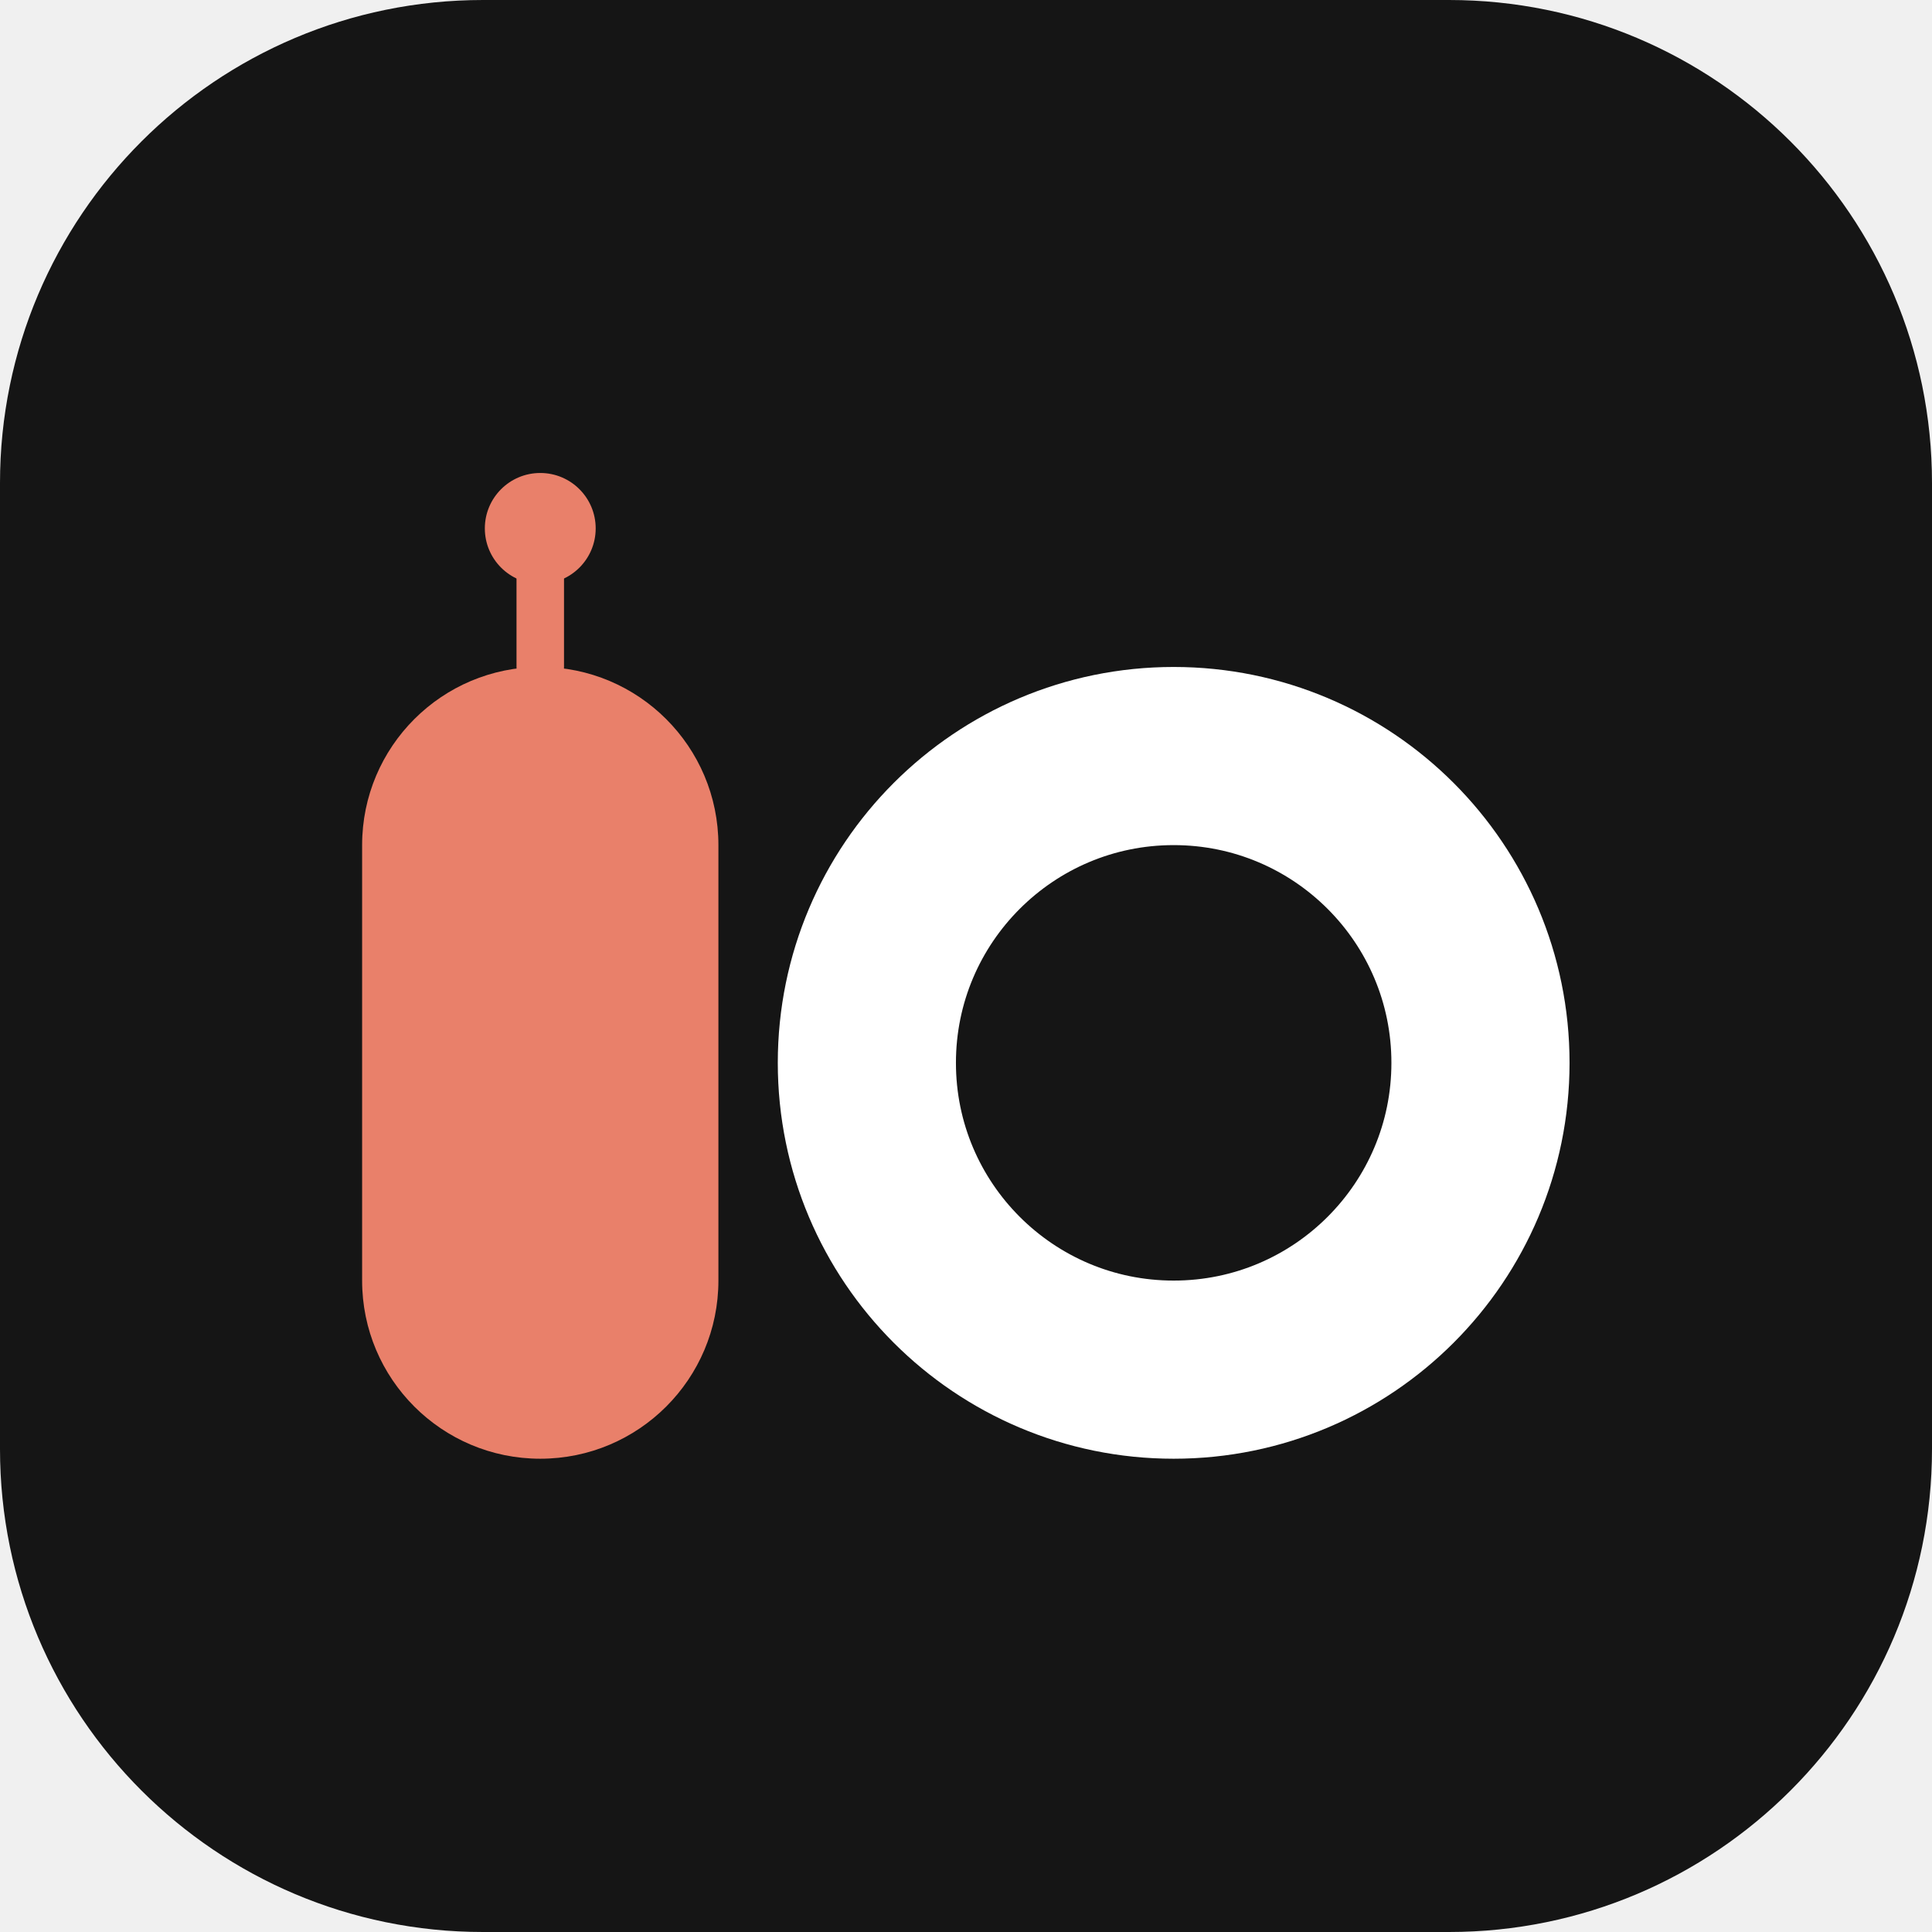
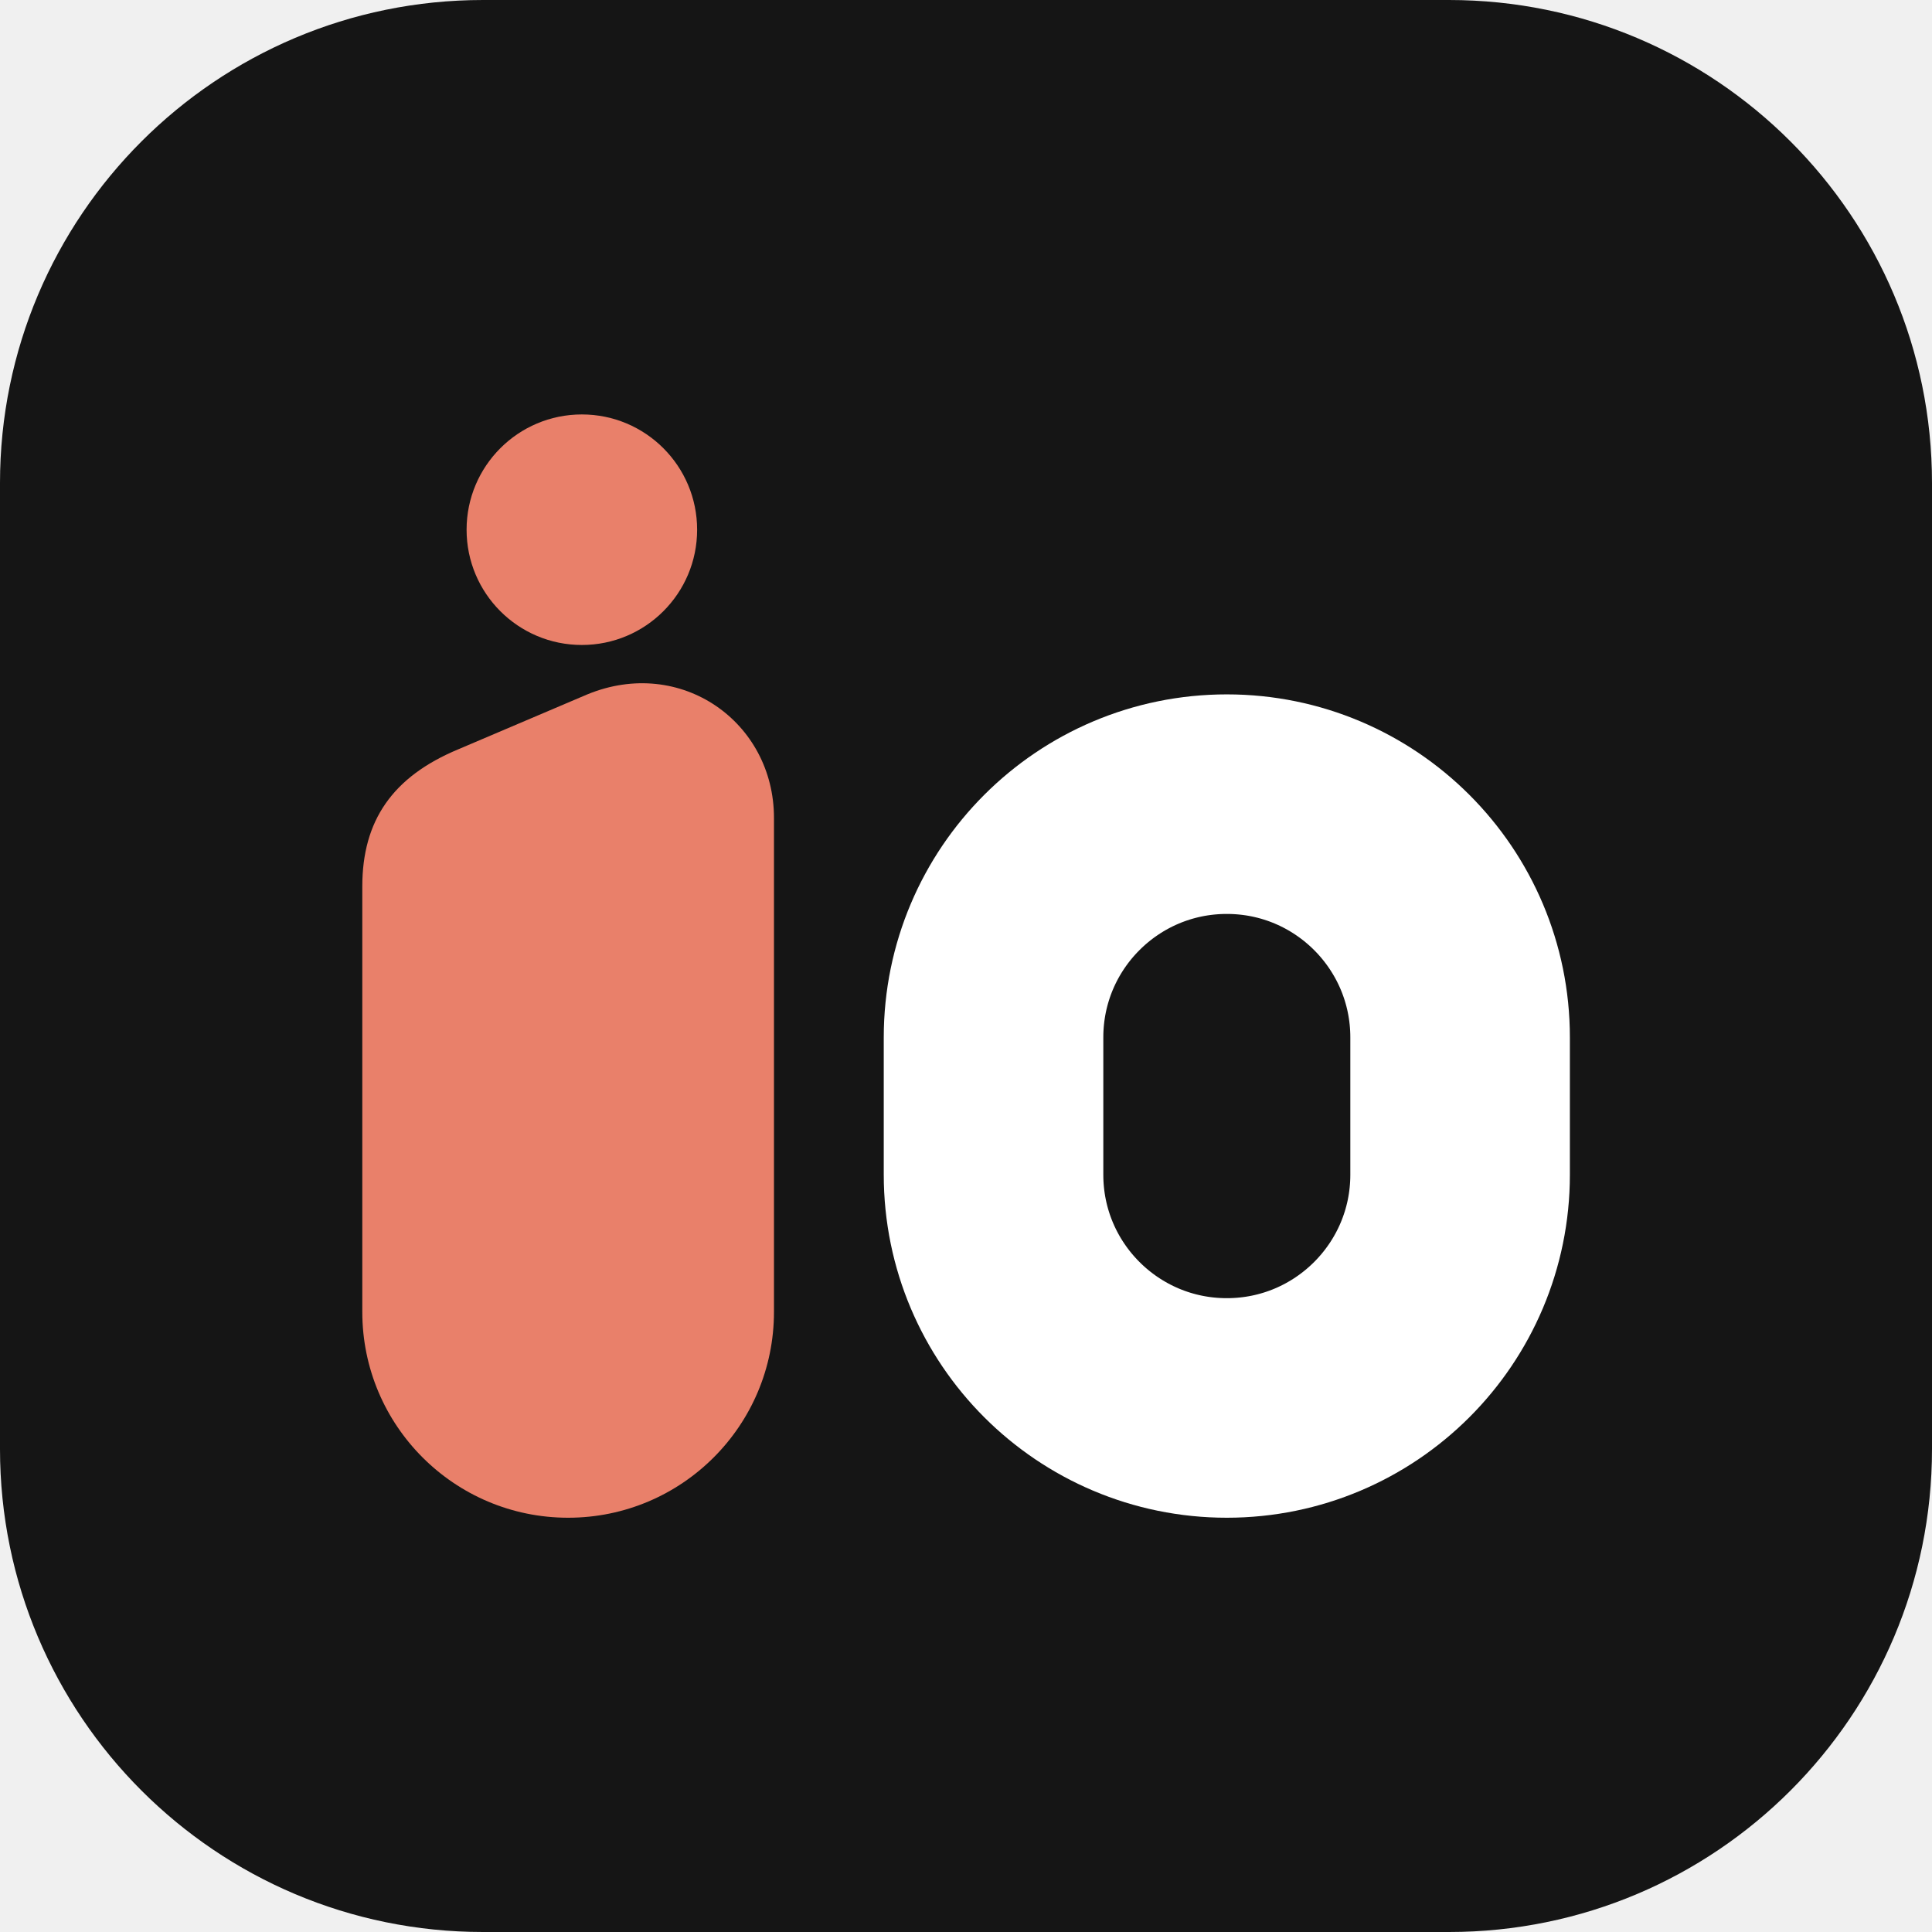
<svg xmlns="http://www.w3.org/2000/svg" viewBox="0 0 64 64" width="32" height="32" role="img" aria-label="tensquads">
  <rect width="64" height="64" rx="16" fill="#151515" />
-   <g transform="translate(6.75 13.57) scale(0.6557)">
-     <line x1="17" y1="13" x2="17" y2="7.5" stroke="#E9806A" stroke-width="2.4" stroke-linecap="round" />
-     <circle cx="17" cy="6" r="2.8" fill="#E9806A" />
-     <rect x="8" y="13" width="18" height="40" rx="9" fill="#E9806A" />
-     <circle cx="49" cy="33" r="15.5" fill="none" stroke="#ffffff" stroke-width="9" />
+   <g transform="translate(1.36 11.38) scale(0.7339)">
+     <circle transform="matrix(1.2388 0 0 1.2388 2.112 -7.701)" cx="18" cy="13" r="4.2" fill="#E9806A" />
+     <path transform="matrix(1.2388 0 0 1.2388 2.112 -7.701)" fill="#E9806A" d="M10 26c0-2.4 1.1-4 3.5-5l4.7-2c3.4-1.4 6.8 1 6.8 4.5v18a7.5 7.5 0 0 1-15 0Z" />
+     <rect transform="matrix(1.2388 0 0 1.2388 2.112 -7.701)" x="33" y="23" width="17" height="22" rx="8.5" fill="none" stroke="#ffffff" stroke-width="8" />
  </g>
</svg>
